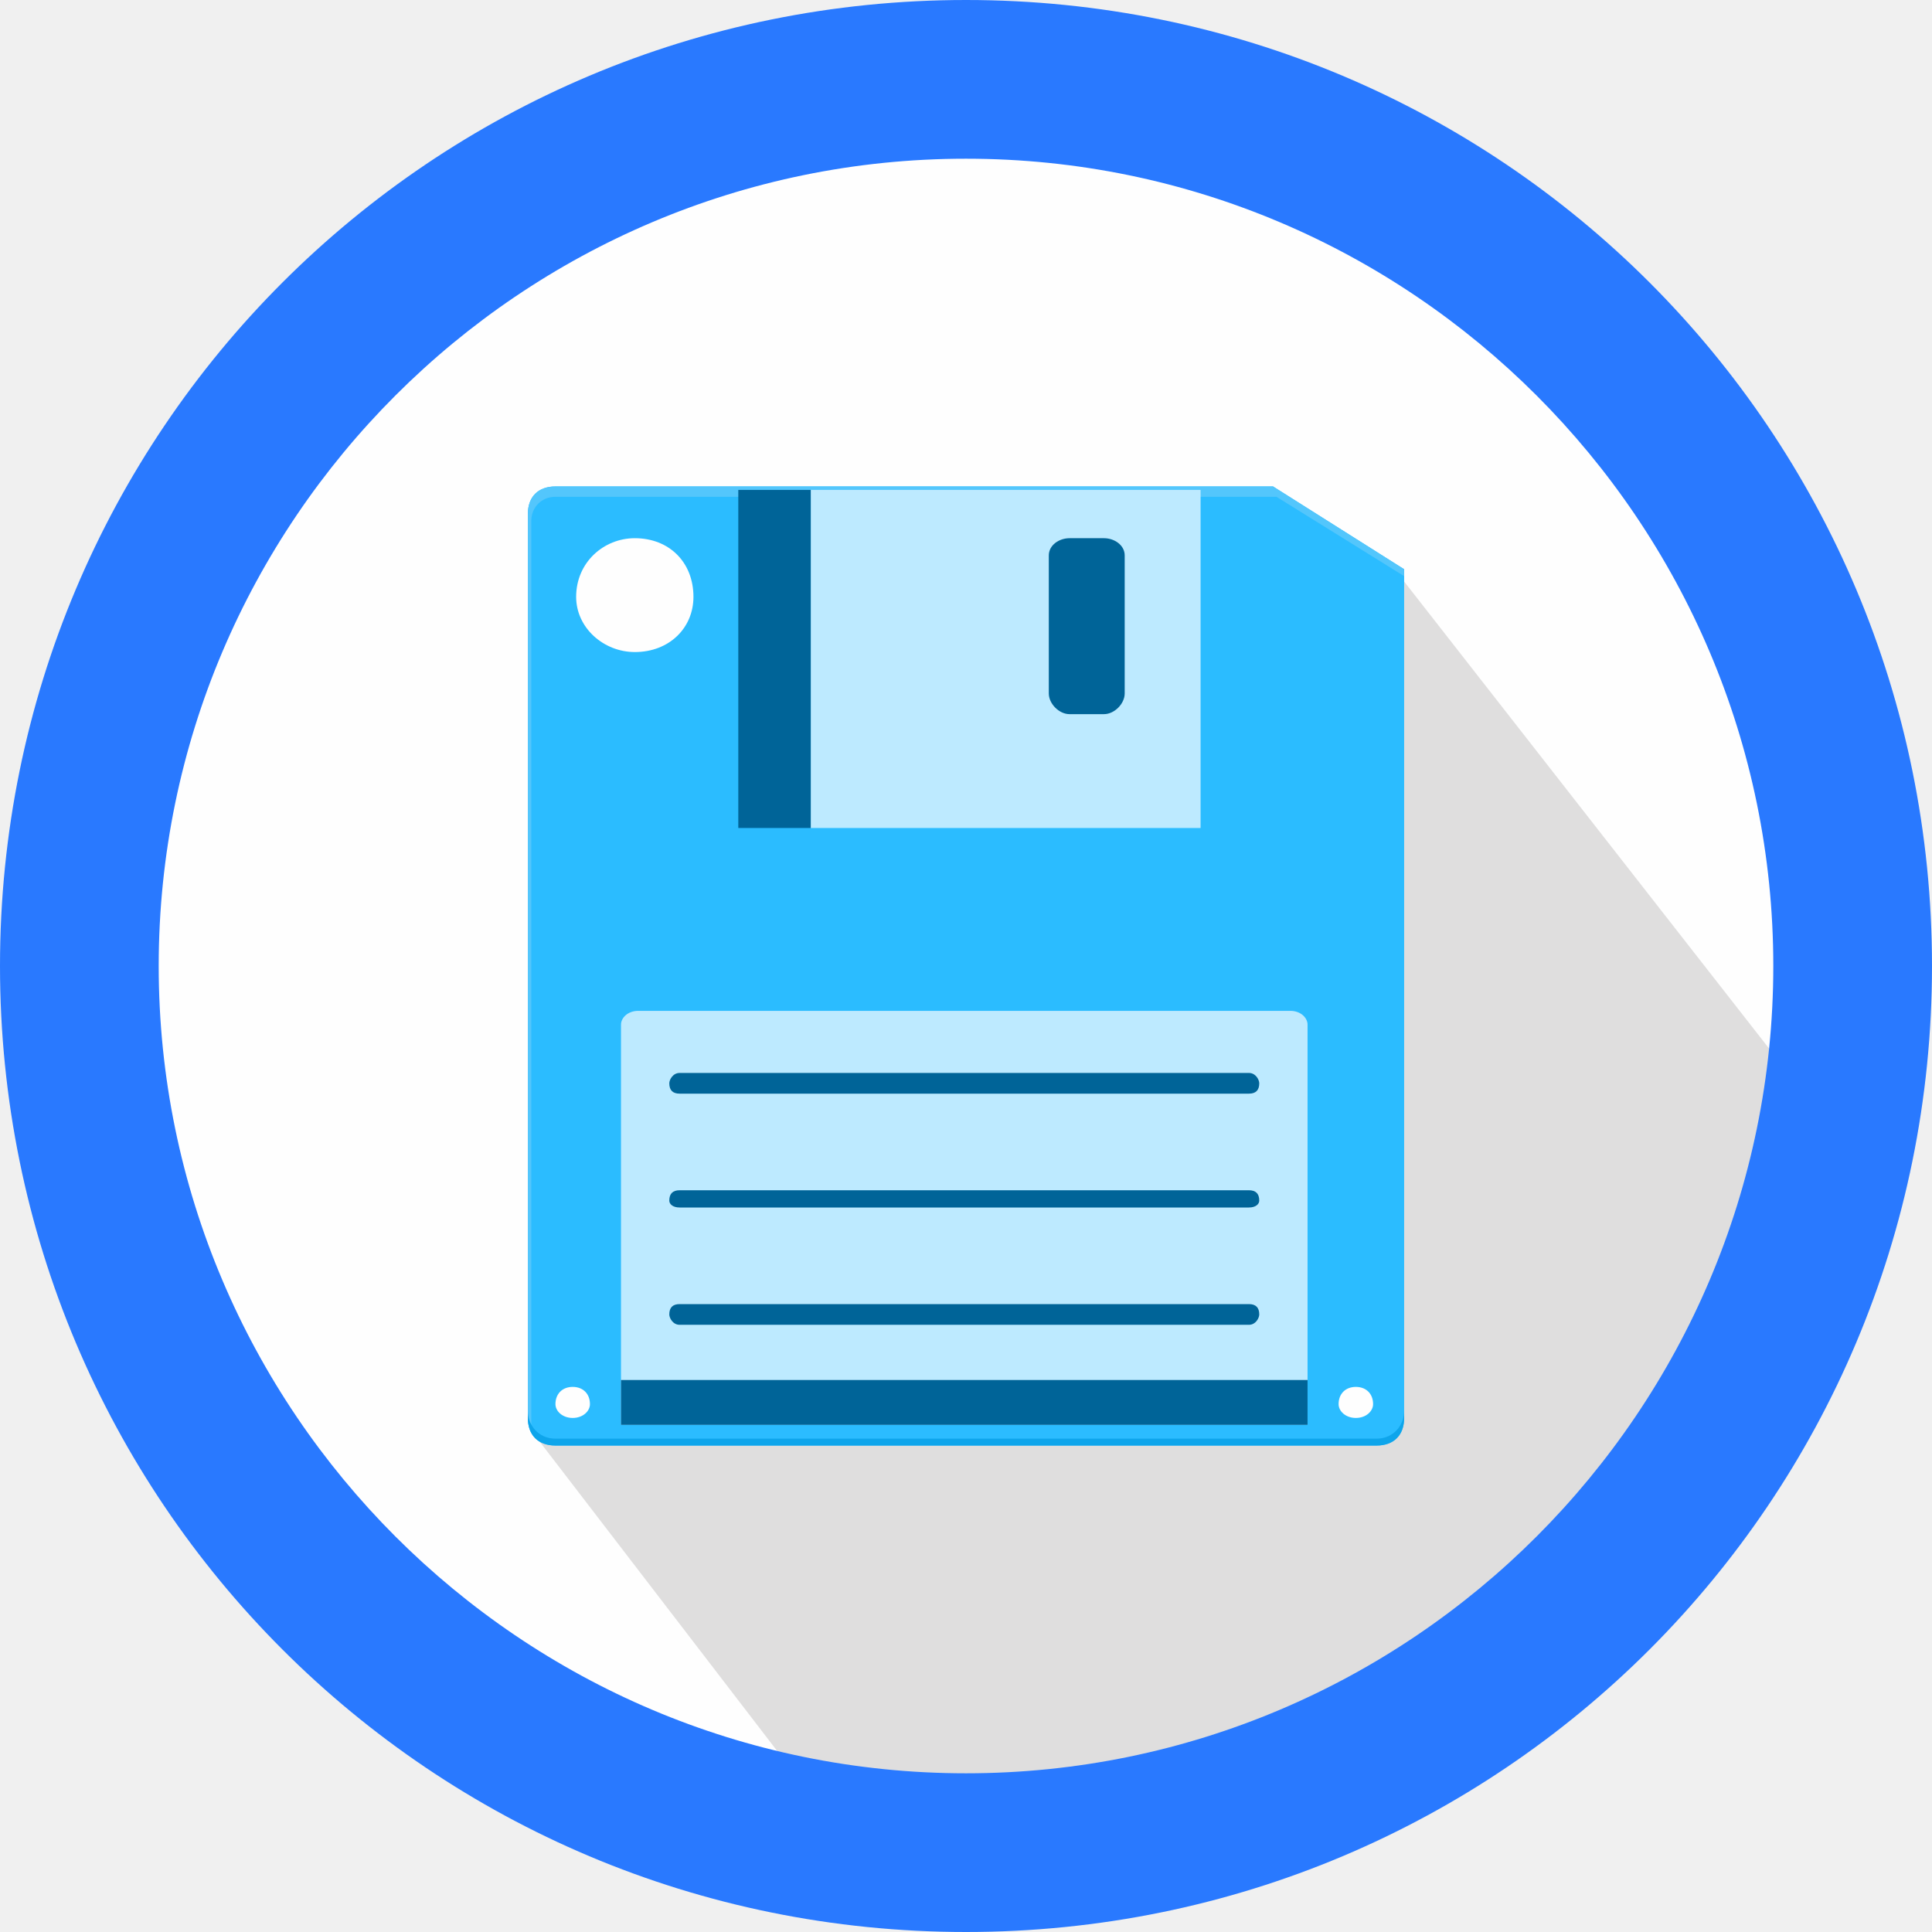
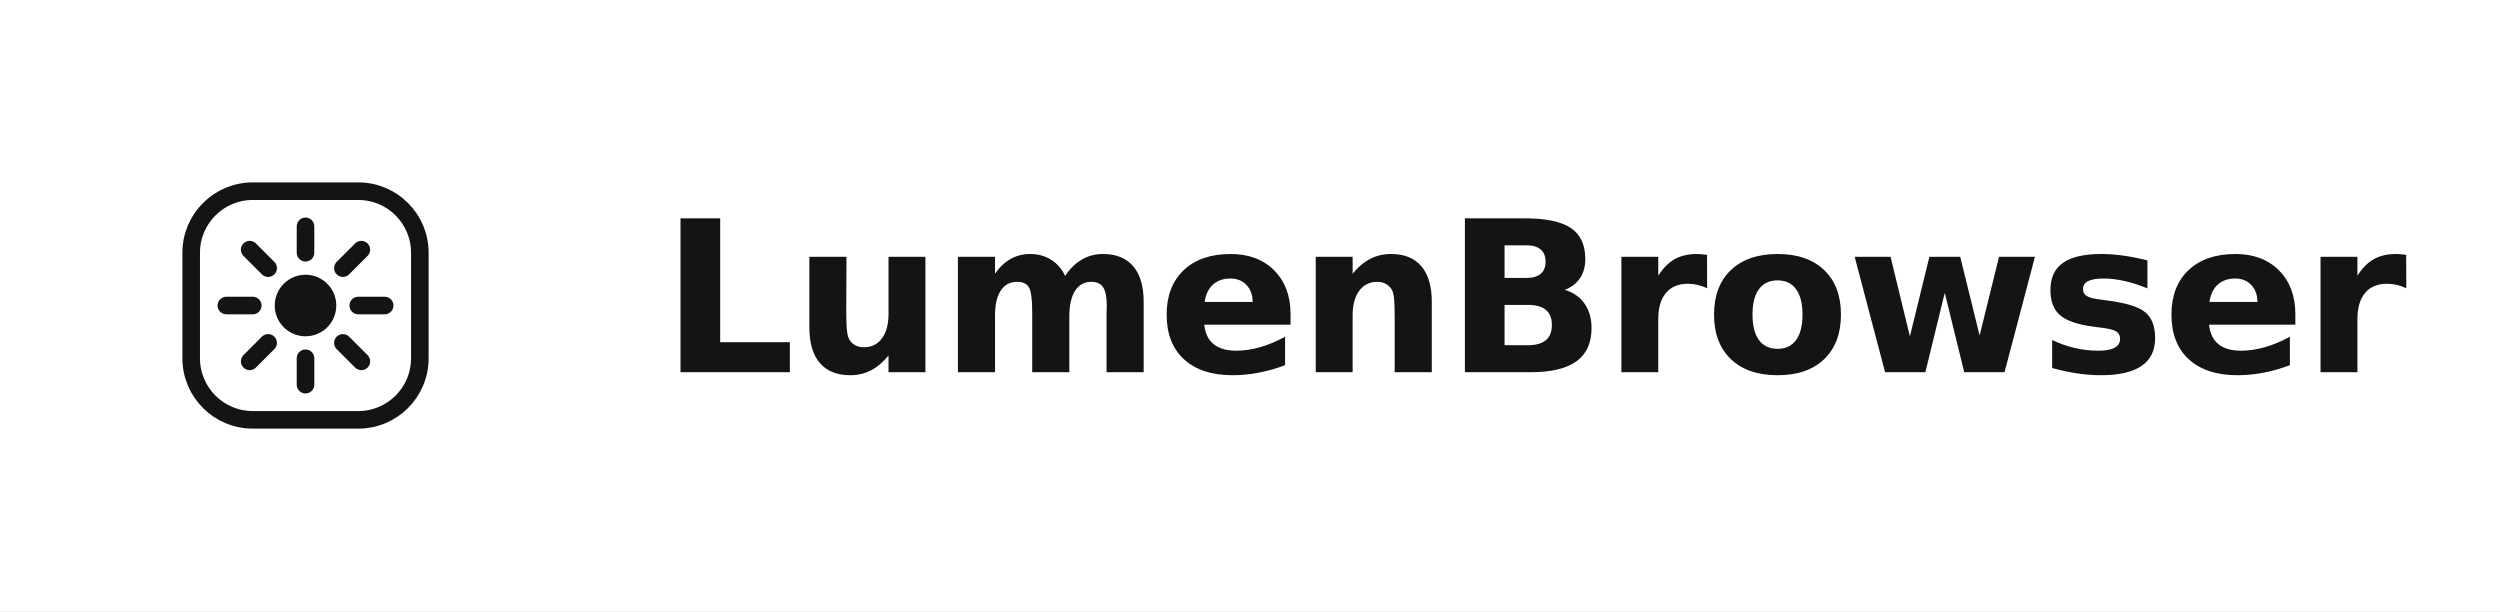
- <svg xmlns="http://www.w3.org/2000/svg" xml:space="preserve" width="560" height="560" version="1.1" id="prefix__svg44" clip-rule="evenodd" fill-rule="evenodd" image-rendering="optimizeQuality" shape-rendering="geometricPrecision" text-rendering="geometricPrecision">
-   <defs id="prefix__defs4">
-     <style type="text/css" id="style2">.prefix__fil1{fill:#fefefe}.prefix__fil6{fill:#006498}.prefix__fil5{fill:#bdeaff}</style>
-   </defs>
-   <g id="prefix__g85" transform="translate(-70 -70)">
-     <path class="prefix__fil1" d="M350 71c154 0 279 125 279 279S504 629 350 629 71 504 71 350 196 71 350 71z" id="prefix__path9" fill="#fefefe" />
-     <path d="M475 236l118 151c3 116-149 252-292 198l-76-99 114-156s138-95 136-94z" id="prefix__path11" fill="#332c2b" fill-opacity=".149" />
-     <path d="M231 211h208l38 24v246c0 5-3 8-8 8H231c-5 0-8-3-8-8V219c0-5 3-8 8-8z" id="prefix__path13" fill="#2bbcff" />
-     <path d="M231 211h208l38 24v2l-37-23H231c-4 0-7 3-7 7v263c-1-1-1-2-1-3V219c0-5 3-8 8-8z" id="prefix__path15" fill="#53c6fc" />
-     <path class="prefix__fil5" id="prefix__polygon17" fill="#bdeaff" d="M305 212h113v98H305z" />
-     <path class="prefix__fil5" d="M255 363h189c3 0 5 2 5 4v116H250V367c0-2 2-4 5-4z" id="prefix__path19" fill="#bdeaff" />
-     <path class="prefix__fil6" id="prefix__polygon21" fill="#006498" d="M250 470h199v13H250z" />
-     <path class="prefix__fil6" d="M380 226h10c3 0 6 2 6 5v40c0 3-3 6-6 6h-10c-3 0-6-3-6-6v-40c0-3 3-5 6-5z" id="prefix__path23" fill="#006498" />
-     <path class="prefix__fil1" d="M254 226c10 0 17 7 17 17 0 9-7 16-17 16-9 0-17-7-17-16 0-10 8-17 17-17z" id="prefix__path25" fill="#fefefe" />
-     <path class="prefix__fil6" d="M267 448h165c2 0 3 1 3 3 0 1-1 3-3 3H267c-2 0-3-2-3-3 0-2 1-3 3-3z" id="prefix__path27" fill="#006498" />
-     <path class="prefix__fil6" d="M267 415h165c2 0 3 1 3 3 0 1-1 2-3 2H267c-2 0-3-1-3-2 0-2 1-3 3-3z" id="prefix__path29" fill="#006498" />
-     <path class="prefix__fil6" d="M267 381h165c2 0 3 2 3 3 0 2-1 3-3 3H267c-2 0-3-1-3-3 0-1 1-3 3-3z" id="prefix__path31" fill="#006498" />
-     <path class="prefix__fil1" d="M236 472c3 0 5 2 5 5 0 2-2 4-5 4s-5-2-5-4c0-3 2-5 5-5z" id="prefix__path33" fill="#fefefe" />
-     <path class="prefix__fil1" d="M463 472c3 0 5 2 5 5 0 2-2 4-5 4s-5-2-5-4c0-3 2-5 5-5z" id="prefix__path35" fill="#fefefe" />
-     <path class="prefix__fil6" id="prefix__polygon37" fill="#006498" d="M305 212h-21v98h21z" />
-     <path d="M477 479v2c0 5-3 8-8 8H231c-5 0-8-3-8-8v-2c0 4 3 8 8 8h238c5 0 8-4 8-8z" id="prefix__path39" fill="#0ea5eb" />
-     <path d="M350 70c155 0 280 125 280 280S505 630 350 630 70 505 70 350 195 70 350 70zm0 46c129 0 234 105 234 234S479 584 350 584 116 479 116 350s105-234 234-234z" id="prefix__path41" fill="#2979ff" />
+ <svg xmlns="http://www.w3.org/2000/svg" width="900" height="220" viewBox="0 0 900 220" fill="none">
+   <rect width="900" height="220" fill="#FFFFFF" />
+   <g transform="translate(34,34) scale(1.583)">
+     <rect x="22" y="22" width="52" height="52" rx="14" stroke="#141414" stroke-width="4" />
+     <circle cx="48" cy="48" r="7" fill="#141414" />
+     <g stroke="#141414" stroke-width="4" stroke-linecap="round">
+       <line x1="48" y1="30" x2="48" y2="36" />
+       <line x1="48" y1="60" x2="48" y2="66" />
+       <line x1="30" y1="48" x2="36" y2="48" />
+       <line x1="60" y1="48" x2="66" y2="48" />
+       <line x1="35.3" y1="35.3" x2="39.5" y2="39.5" />
+       <line x1="56.5" y1="56.5" x2="60.7" y2="60.7" />
+       <line x1="60.7" y1="35.3" x2="56.5" y2="39.5" />
+       <line x1="39.5" y1="56.5" x2="35.3" y2="60.7" />
+     </g>
  </g>
+   <text x="238" y="134" font-family="DejaVu Sans, Arial, sans-serif" font-size="76" font-weight="700" fill="#141414" letter-spacing="-1">LumenBrowser</text>
</svg>
